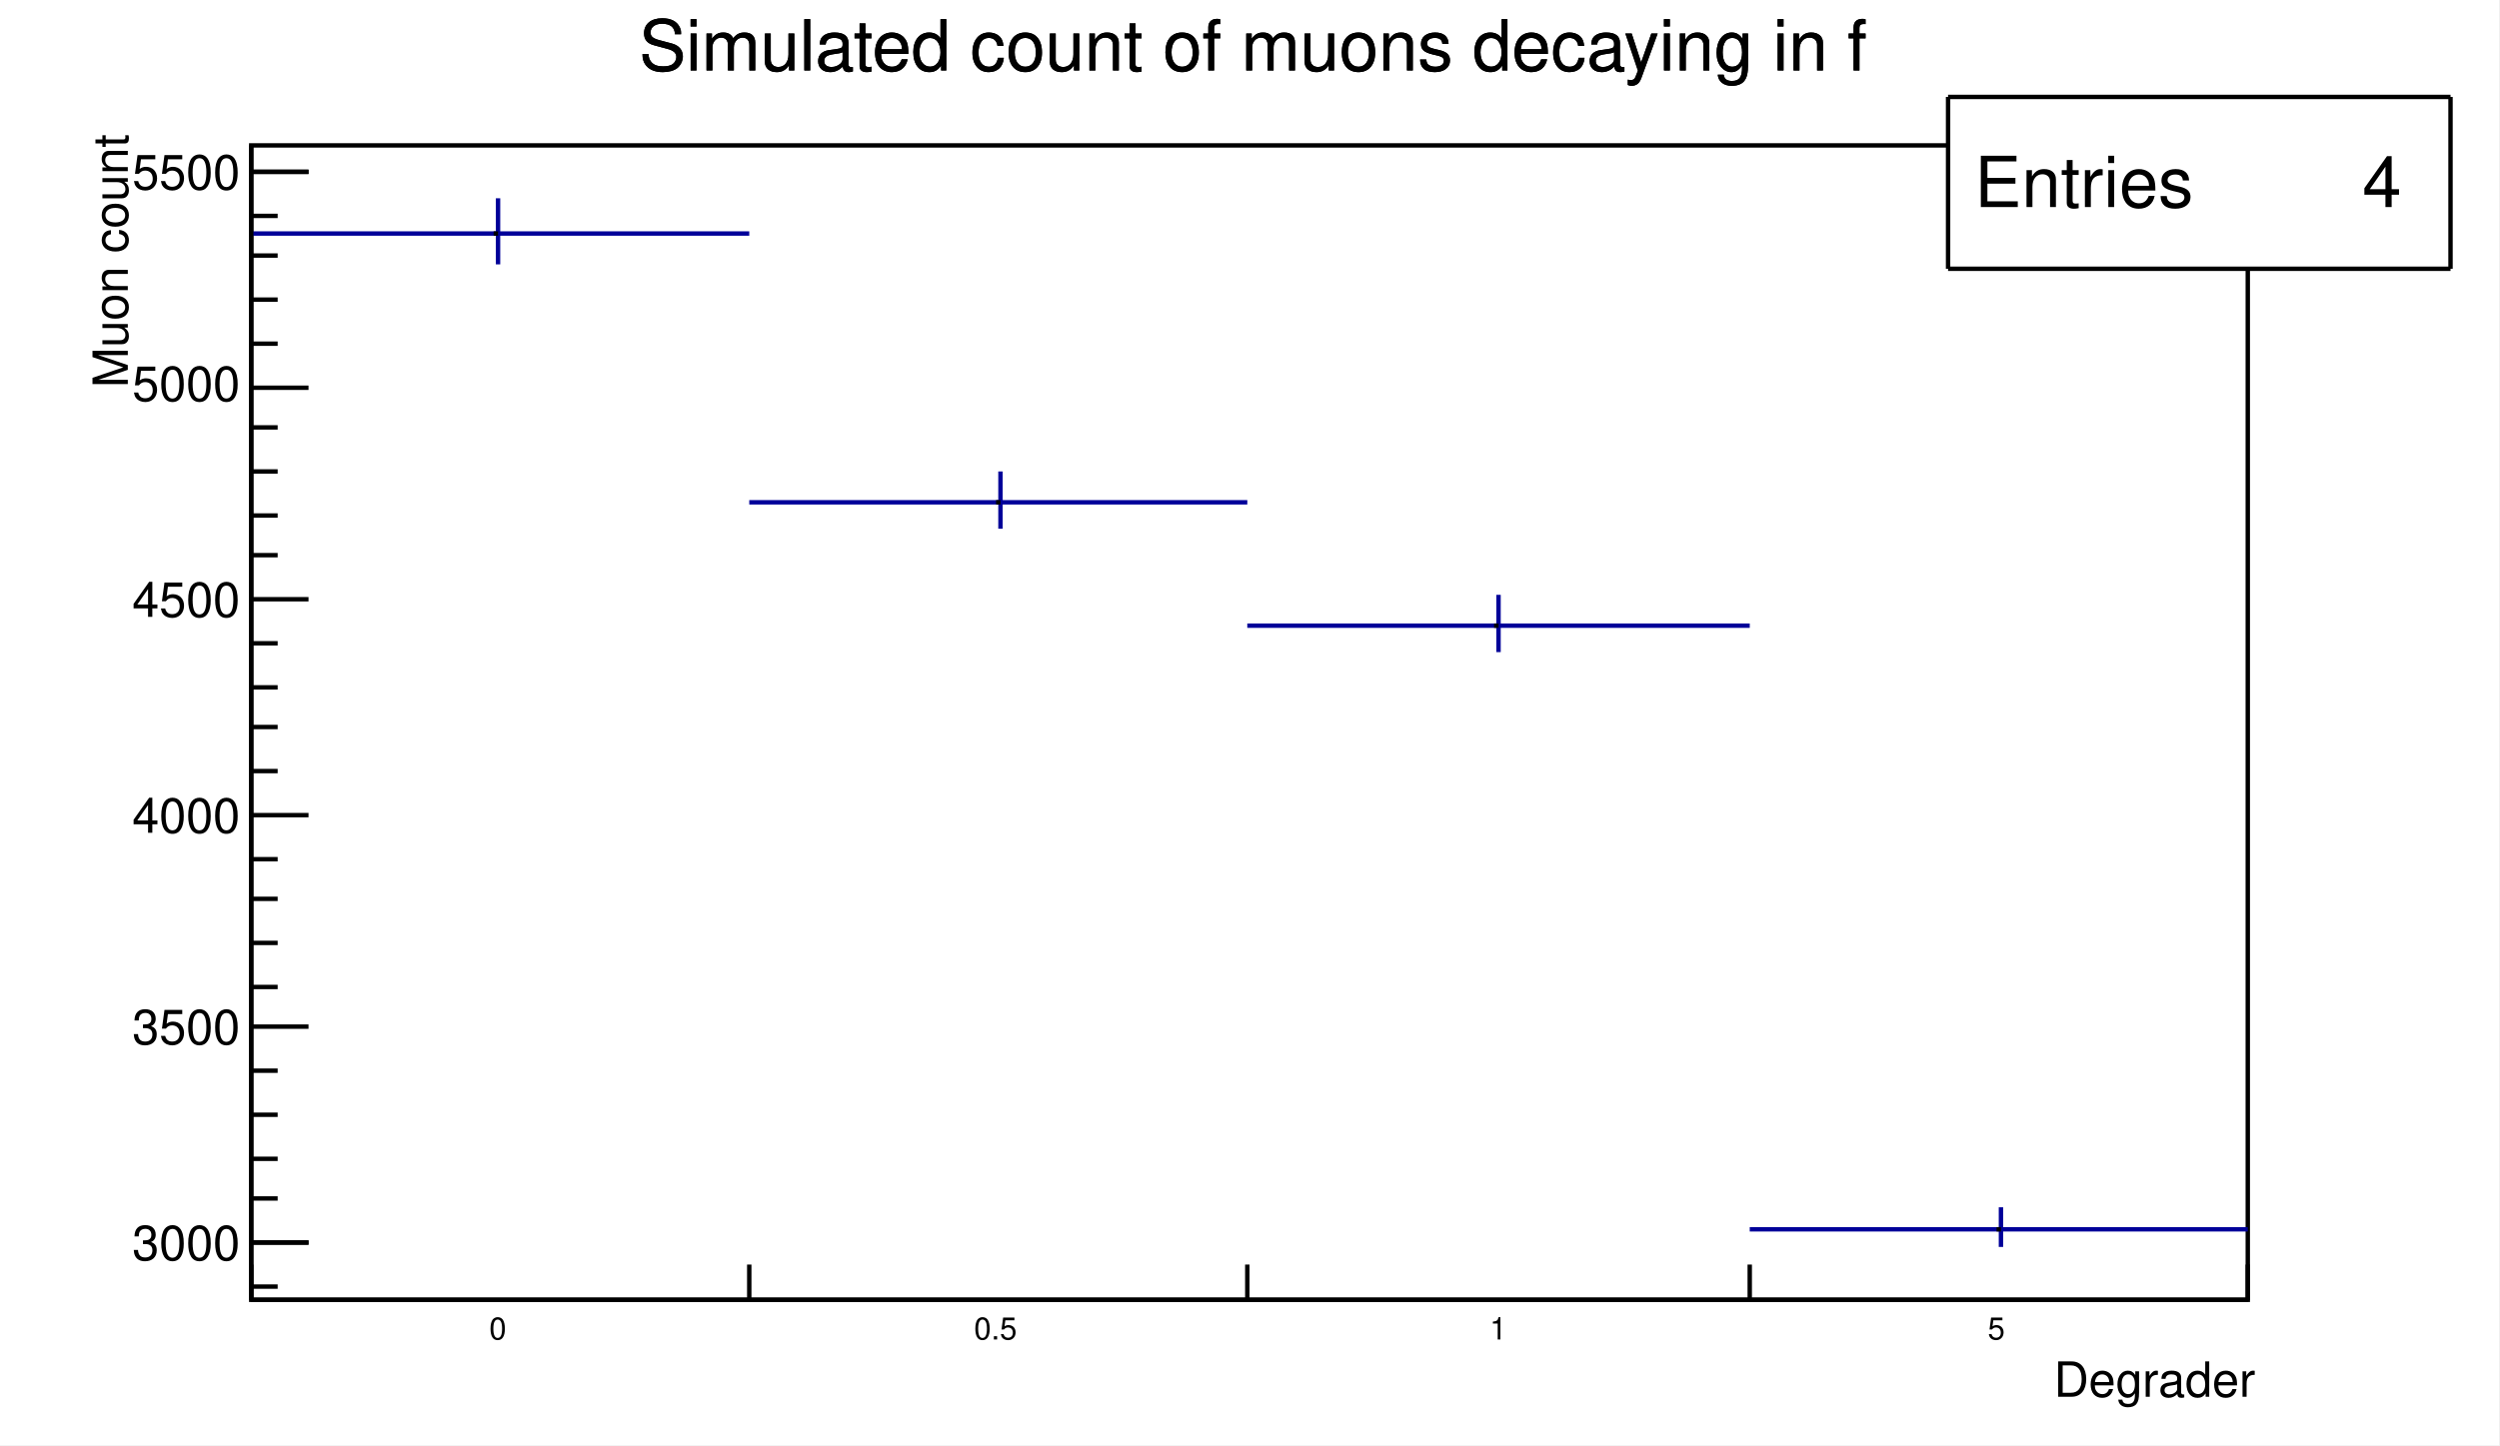
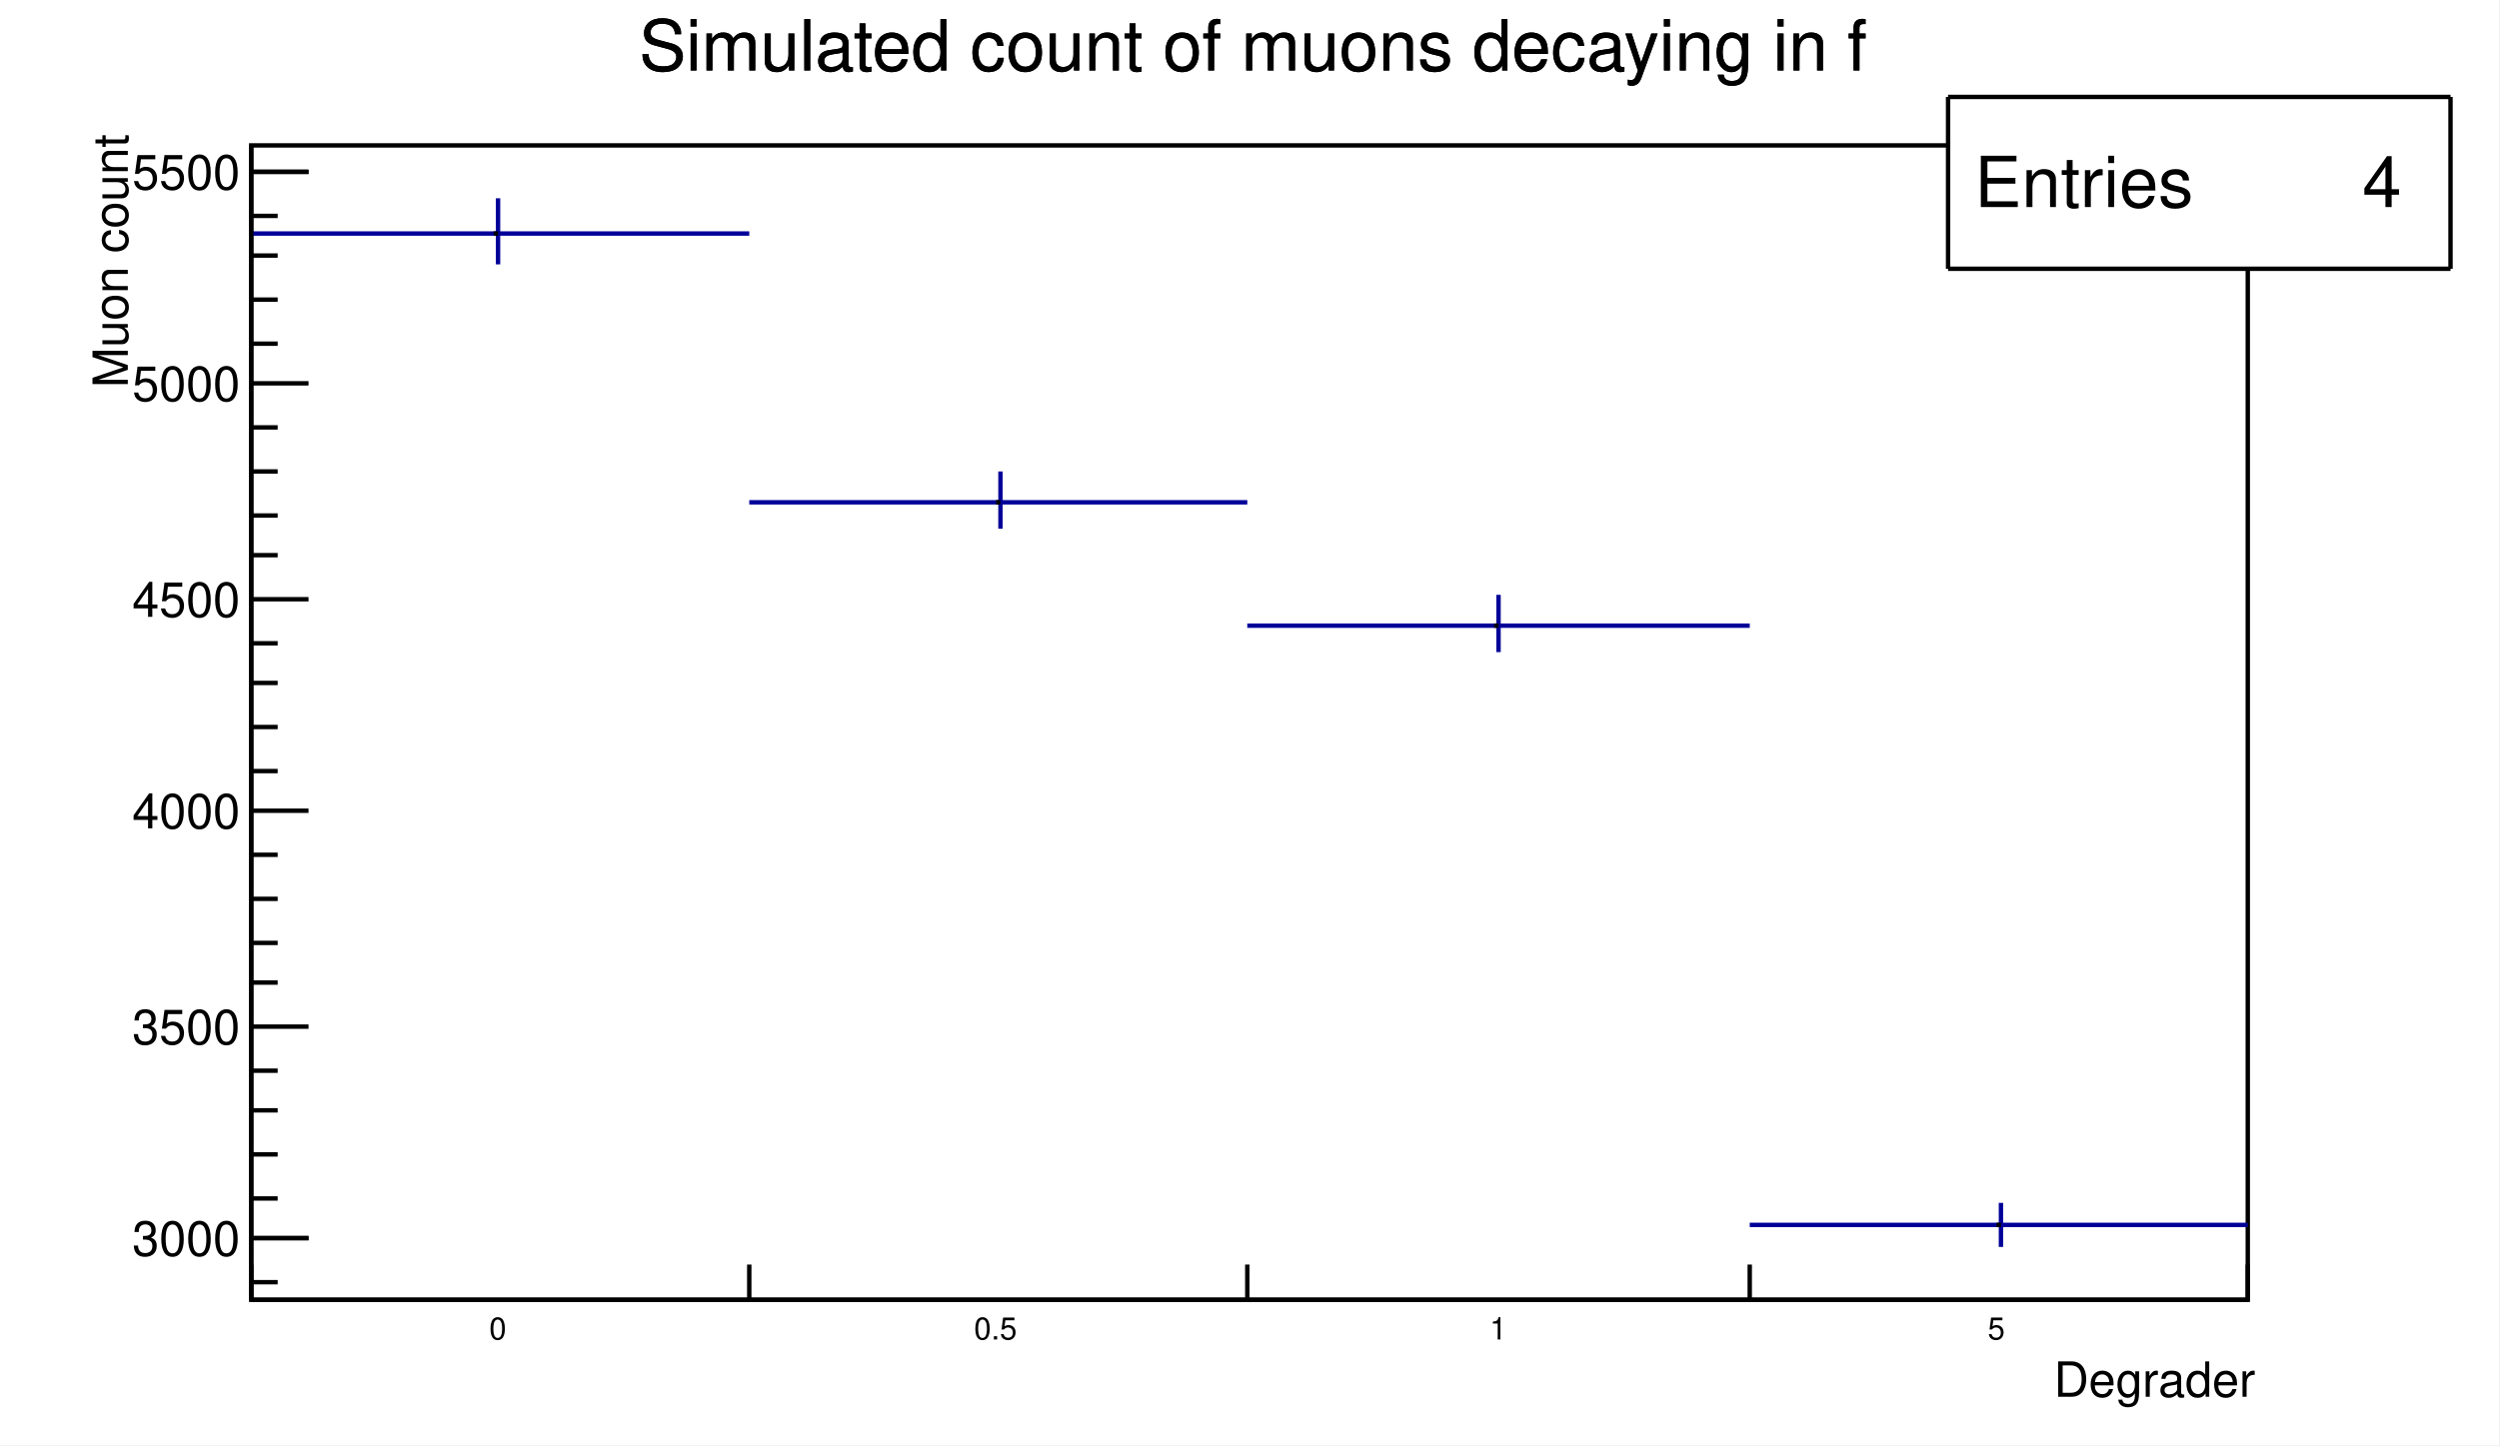
<svg xmlns="http://www.w3.org/2000/svg" width="567" height="328" viewBox="0 0 567 328">
  <defs>
</defs>
  <rect x="0" y="0" width="567" height="328" fill="white" />
  <rect x="57" y="33" width="453" height="262" fill="white" />
  <rect x="57" y="33" width="453" height="262" fill="none" stroke="black" />
  <path d="M113,60v -7" fill="none" stroke="#000099" />
  <path d="M113,53v -8" fill="none" stroke="#000099" />
  <path d="M57,53h 56" fill="none" stroke="#000099" />
  <path d="M113,53h 57" fill="none" stroke="#000099" />
  <g stroke="black" stroke-width="1" fill="none">
    <line x1="112" y1="53" x2="113" y2="53" />
  </g>
  <path d="M227,120v -6" fill="none" stroke="#000099" />
  <path d="M227,114v -7" fill="none" stroke="#000099" />
  <path d="M170,114h 57" fill="none" stroke="#000099" />
  <path d="M227,114h 56" fill="none" stroke="#000099" />
  <g stroke="black" stroke-width="1" fill="none">
    <line x1="226" y1="114" x2="227" y2="114" />
  </g>
  <path d="M340,148v -6" fill="none" stroke="#000099" />
  <path d="M340,142v -7" fill="none" stroke="#000099" />
  <path d="M283,142h 57" fill="none" stroke="#000099" />
  <path d="M340,142h 57" fill="none" stroke="#000099" />
  <g stroke="black" stroke-width="1" fill="none">
    <line x1="339" y1="142" x2="340" y2="142" />
  </g>
-   <path d="M454,283v -4" fill="none" stroke="#000099" />
-   <path d="M454,279v -5" fill="none" stroke="#000099" />
-   <path d="M397,279h 57" fill="none" stroke="#000099" />
-   <path d="M454,279h 56" fill="none" stroke="#000099" />
+   <path d="M454,283v -5" fill="none" stroke="#000099" />
+   <path d="M454,278v -5" fill="none" stroke="#000099" />
+   <path d="M397,278h 57" fill="none" stroke="#000099" />
+   <path d="M454,278h 56" fill="none" stroke="#000099" />
  <g stroke="black" stroke-width="1" fill="none">
-     <line x1="453" y1="279" x2="454" y2="279" />
+     <line x1="453" y1="278" x2="454" y2="278" />
  </g>
  <path d="M57,295h 453" fill="none" stroke="black" />
  <text x="466" y="317" fill="black" font-size="11" font-family="Helvetica">
Degrader
</text>
  <text x="111" y="304" fill="black" font-size="7" font-family="Helvetica">
0
</text>
  <text x="221" y="304" fill="black" font-size="7" font-family="Helvetica">
0.5
</text>
  <text x="338" y="304" fill="black" font-size="7" font-family="Helvetica">
1
</text>
  <text x="451" y="304" fill="black" font-size="7" font-family="Helvetica">
5
</text>
  <path d="M57,287v 8" fill="none" stroke="black" />
  <path d="M170,287v 8" fill="none" stroke="black" />
  <path d="M283,287v 8" fill="none" stroke="black" />
  <path d="M397,287v 8" fill="none" stroke="black" />
  <path d="M510,287v 8" fill="none" stroke="black" />
  <path d="M57,295v -262" fill="none" stroke="black" />
  <g transform="rotate(-90,29,88)">
    <text x="29" y="88" fill="black" font-size="11" font-family="Helvetica">
Muon count
</text>
  </g>
-   <path d="M70,282h -13" fill="none" stroke="black" />
+   <path d="M70,281h -13" fill="none" stroke="black" />
  <path d="M63,272h -6" fill="none" stroke="black" />
-   <path d="M63,263h -6" fill="none" stroke="black" />
-   <path d="M63,253h -6" fill="none" stroke="black" />
+   <path d="M63,262h -6" fill="none" stroke="black" />
+   <path d="M63,252h -6" fill="none" stroke="black" />
  <path d="M63,243h -6" fill="none" stroke="black" />
  <path d="M70,233h -13" fill="none" stroke="black" />
-   <path d="M63,224h -6" fill="none" stroke="black" />
+   <path d="M63,223h -6" fill="none" stroke="black" />
  <path d="M63,214h -6" fill="none" stroke="black" />
  <path d="M63,204h -6" fill="none" stroke="black" />
-   <path d="M63,195h -6" fill="none" stroke="black" />
-   <path d="M70,185h -13" fill="none" stroke="black" />
+   <path d="M63,194h -6" fill="none" stroke="black" />
+   <path d="M70,184h -13" fill="none" stroke="black" />
  <path d="M63,175h -6" fill="none" stroke="black" />
  <path d="M63,165h -6" fill="none" stroke="black" />
-   <path d="M63,156h -6" fill="none" stroke="black" />
+   <path d="M63,155h -6" fill="none" stroke="black" />
  <path d="M63,146h -6" fill="none" stroke="black" />
  <path d="M70,136h -13" fill="none" stroke="black" />
  <path d="M63,126h -6" fill="none" stroke="black" />
  <path d="M63,117h -6" fill="none" stroke="black" />
  <path d="M63,107h -6" fill="none" stroke="black" />
  <path d="M63,97h -6" fill="none" stroke="black" />
-   <path d="M70,88h -13" fill="none" stroke="black" />
+   <path d="M70,87h -13" fill="none" stroke="black" />
  <path d="M63,78h -6" fill="none" stroke="black" />
  <path d="M63,68h -6" fill="none" stroke="black" />
  <path d="M63,58h -6" fill="none" stroke="black" />
  <path d="M63,49h -6" fill="none" stroke="black" />
  <path d="M70,39h -13" fill="none" stroke="black" />
-   <path d="M70,282h -13" fill="none" stroke="black" />
-   <path d="M63,292h -6" fill="none" stroke="black" />
+   <path d="M70,281h -13" fill="none" stroke="black" />
+   <path d="M63,291h -6" fill="none" stroke="black" />
  <path d="M70,39h -13" fill="none" stroke="black" />
-   <text x="30" y="286" fill="black" font-size="11" font-family="Helvetica">
+   <text x="30" y="285" fill="black" font-size="11" font-family="Helvetica">
3000
</text>
  <text x="30" y="237" fill="black" font-size="11" font-family="Helvetica">
3500
</text>
-   <text x="30" y="189" fill="black" font-size="11" font-family="Helvetica">
+   <text x="30" y="188" fill="black" font-size="11" font-family="Helvetica">
4000
</text>
  <text x="30" y="140" fill="black" font-size="11" font-family="Helvetica">
4500
</text>
  <text x="30" y="91" fill="black" font-size="11" font-family="Helvetica">
5000
</text>
  <text x="30" y="43" fill="black" font-size="11" font-family="Helvetica">
5500
</text>
  <text x="145" y="16" fill="black" font-size="16" font-family="Helvetica">
Simulated count of muons decaying in f
</text>
  <rect x="442" y="22" width="114" height="39" fill="white" />
  <path d="M442,61h 114" fill="none" stroke="black" />
  <path d="M556,61v -39" fill="none" stroke="black" />
  <path d="M556,22h -114" fill="none" stroke="black" />
  <path d="M442,22v 39" fill="none" stroke="black" />
  <text x="448" y="47" fill="black" font-size="16" font-family="Helvetica">
Entries 
</text>
  <text x="536" y="47" fill="black" font-size="16" font-family="Helvetica">
 4
</text>
  <text x="145" y="16" fill="black" font-size="16" font-family="Helvetica">
Simulated count of muons decaying in f
</text>
</svg>
